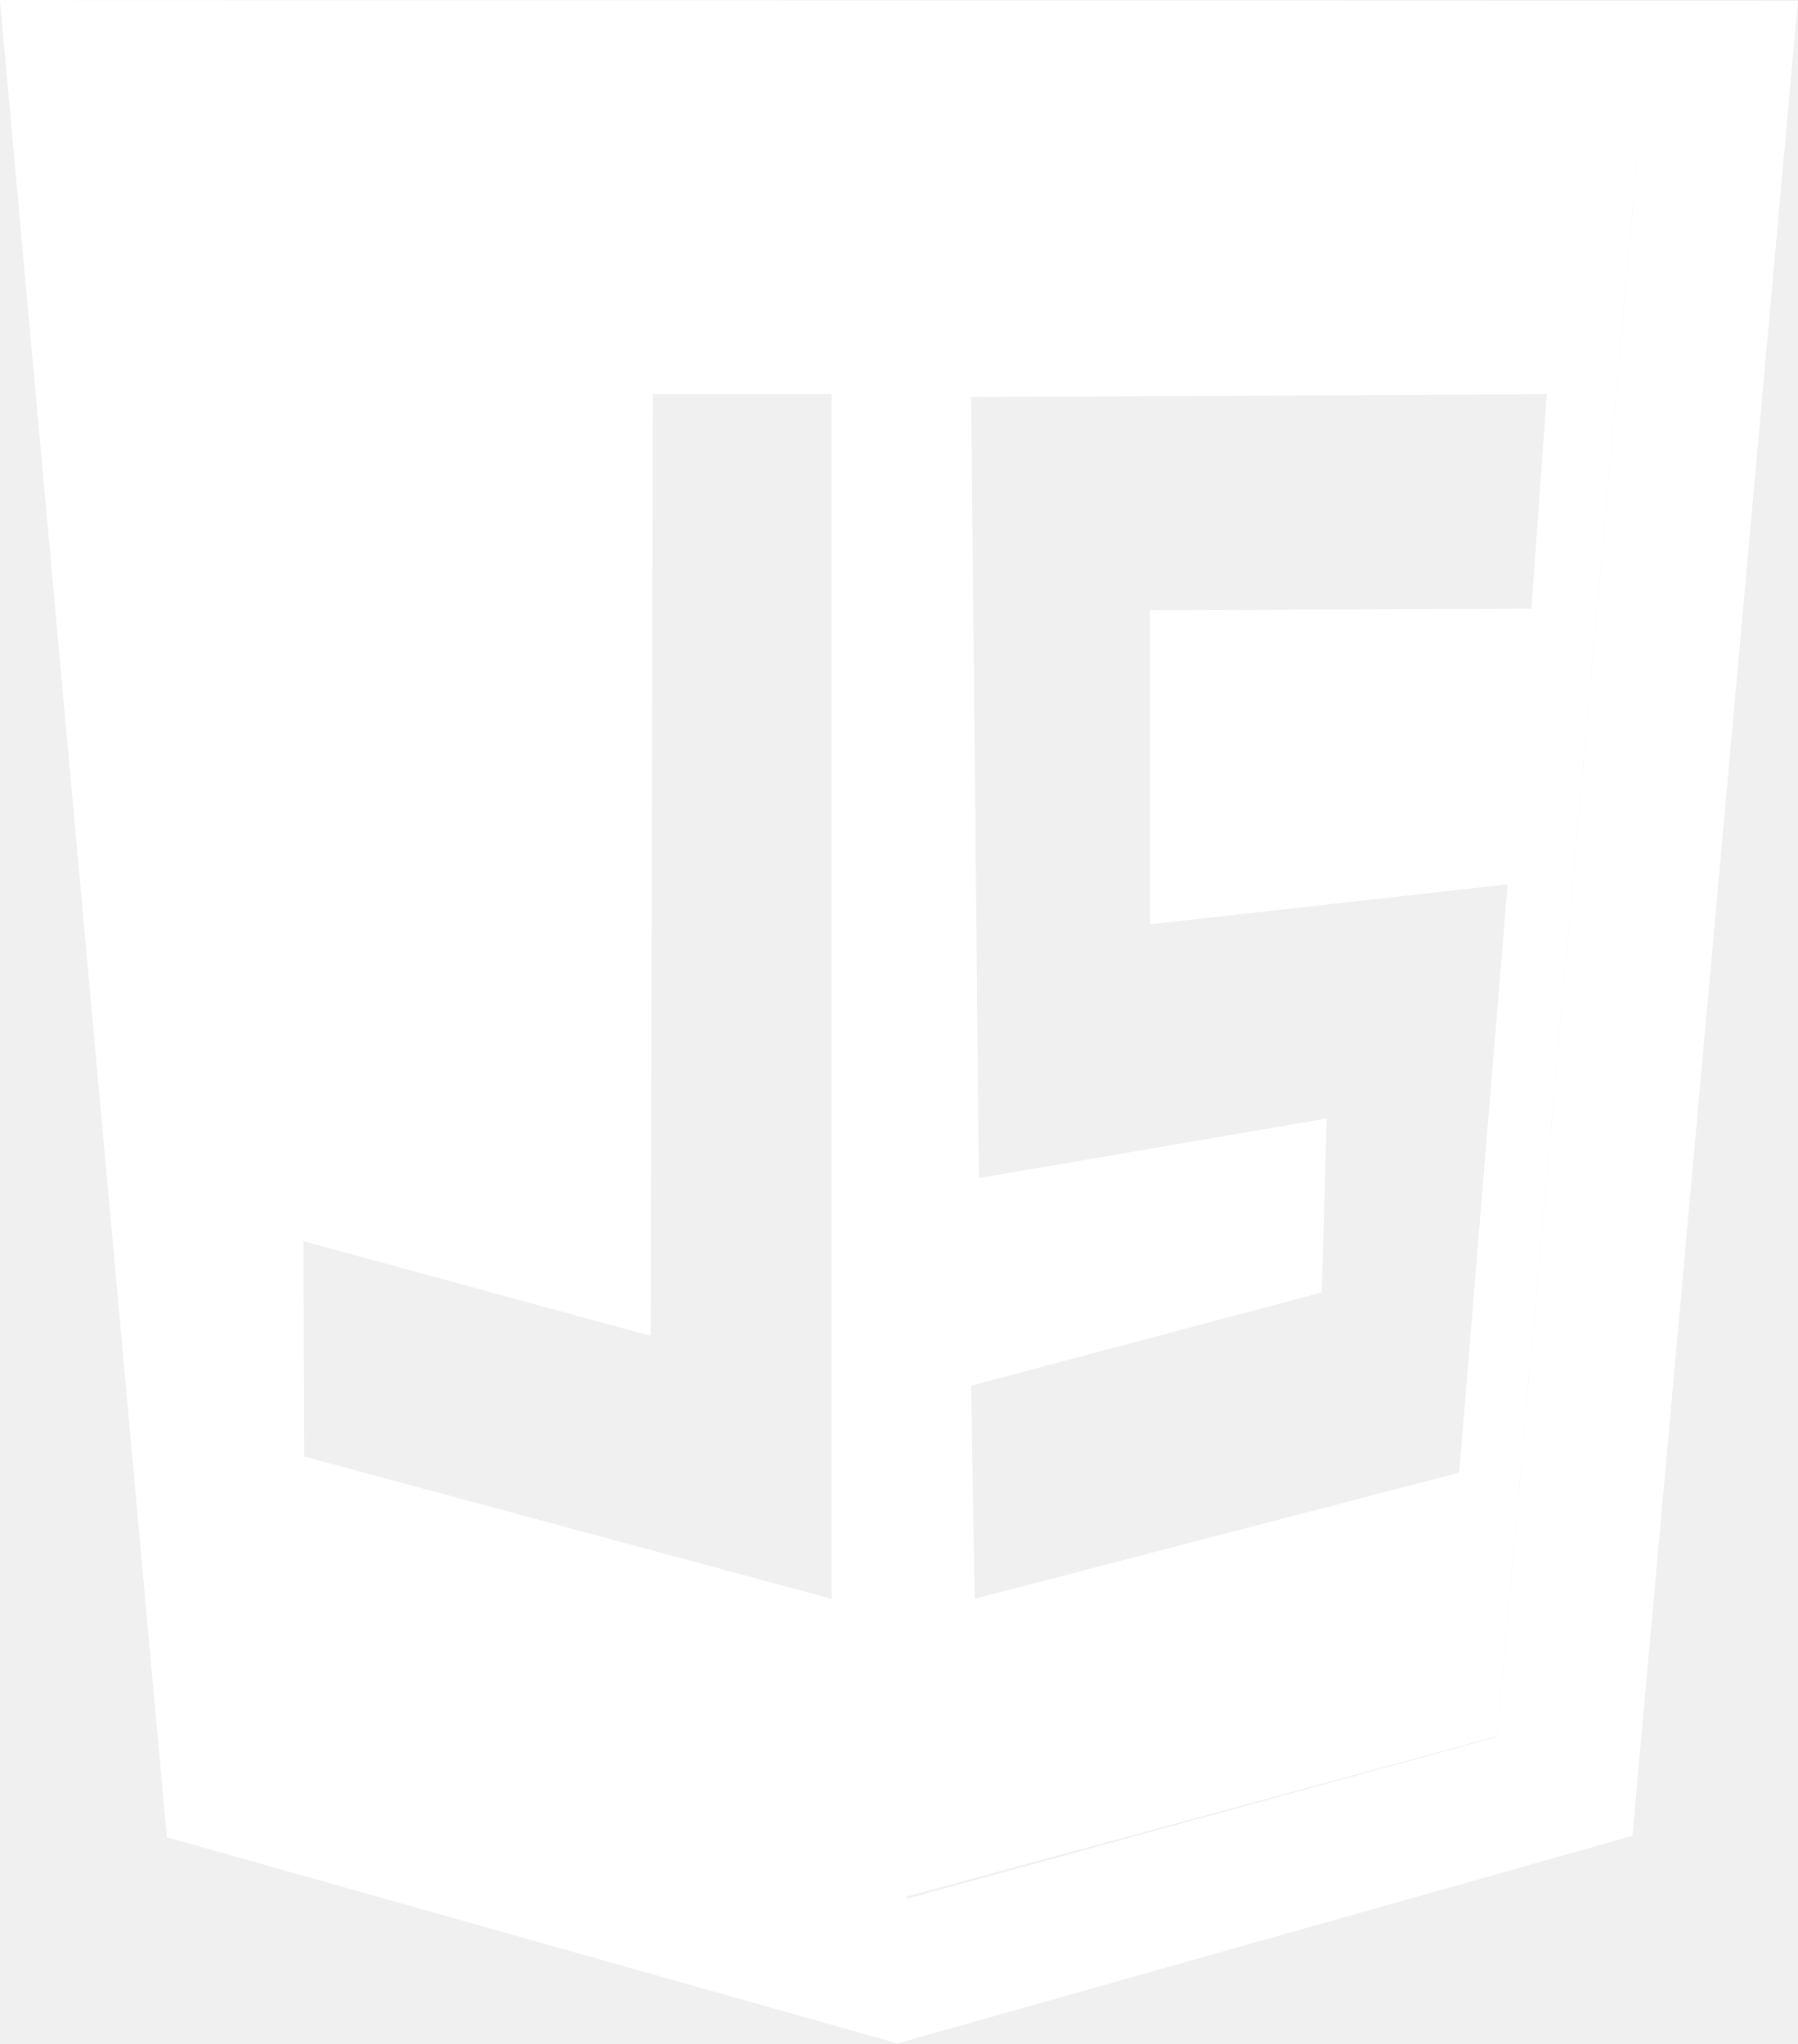
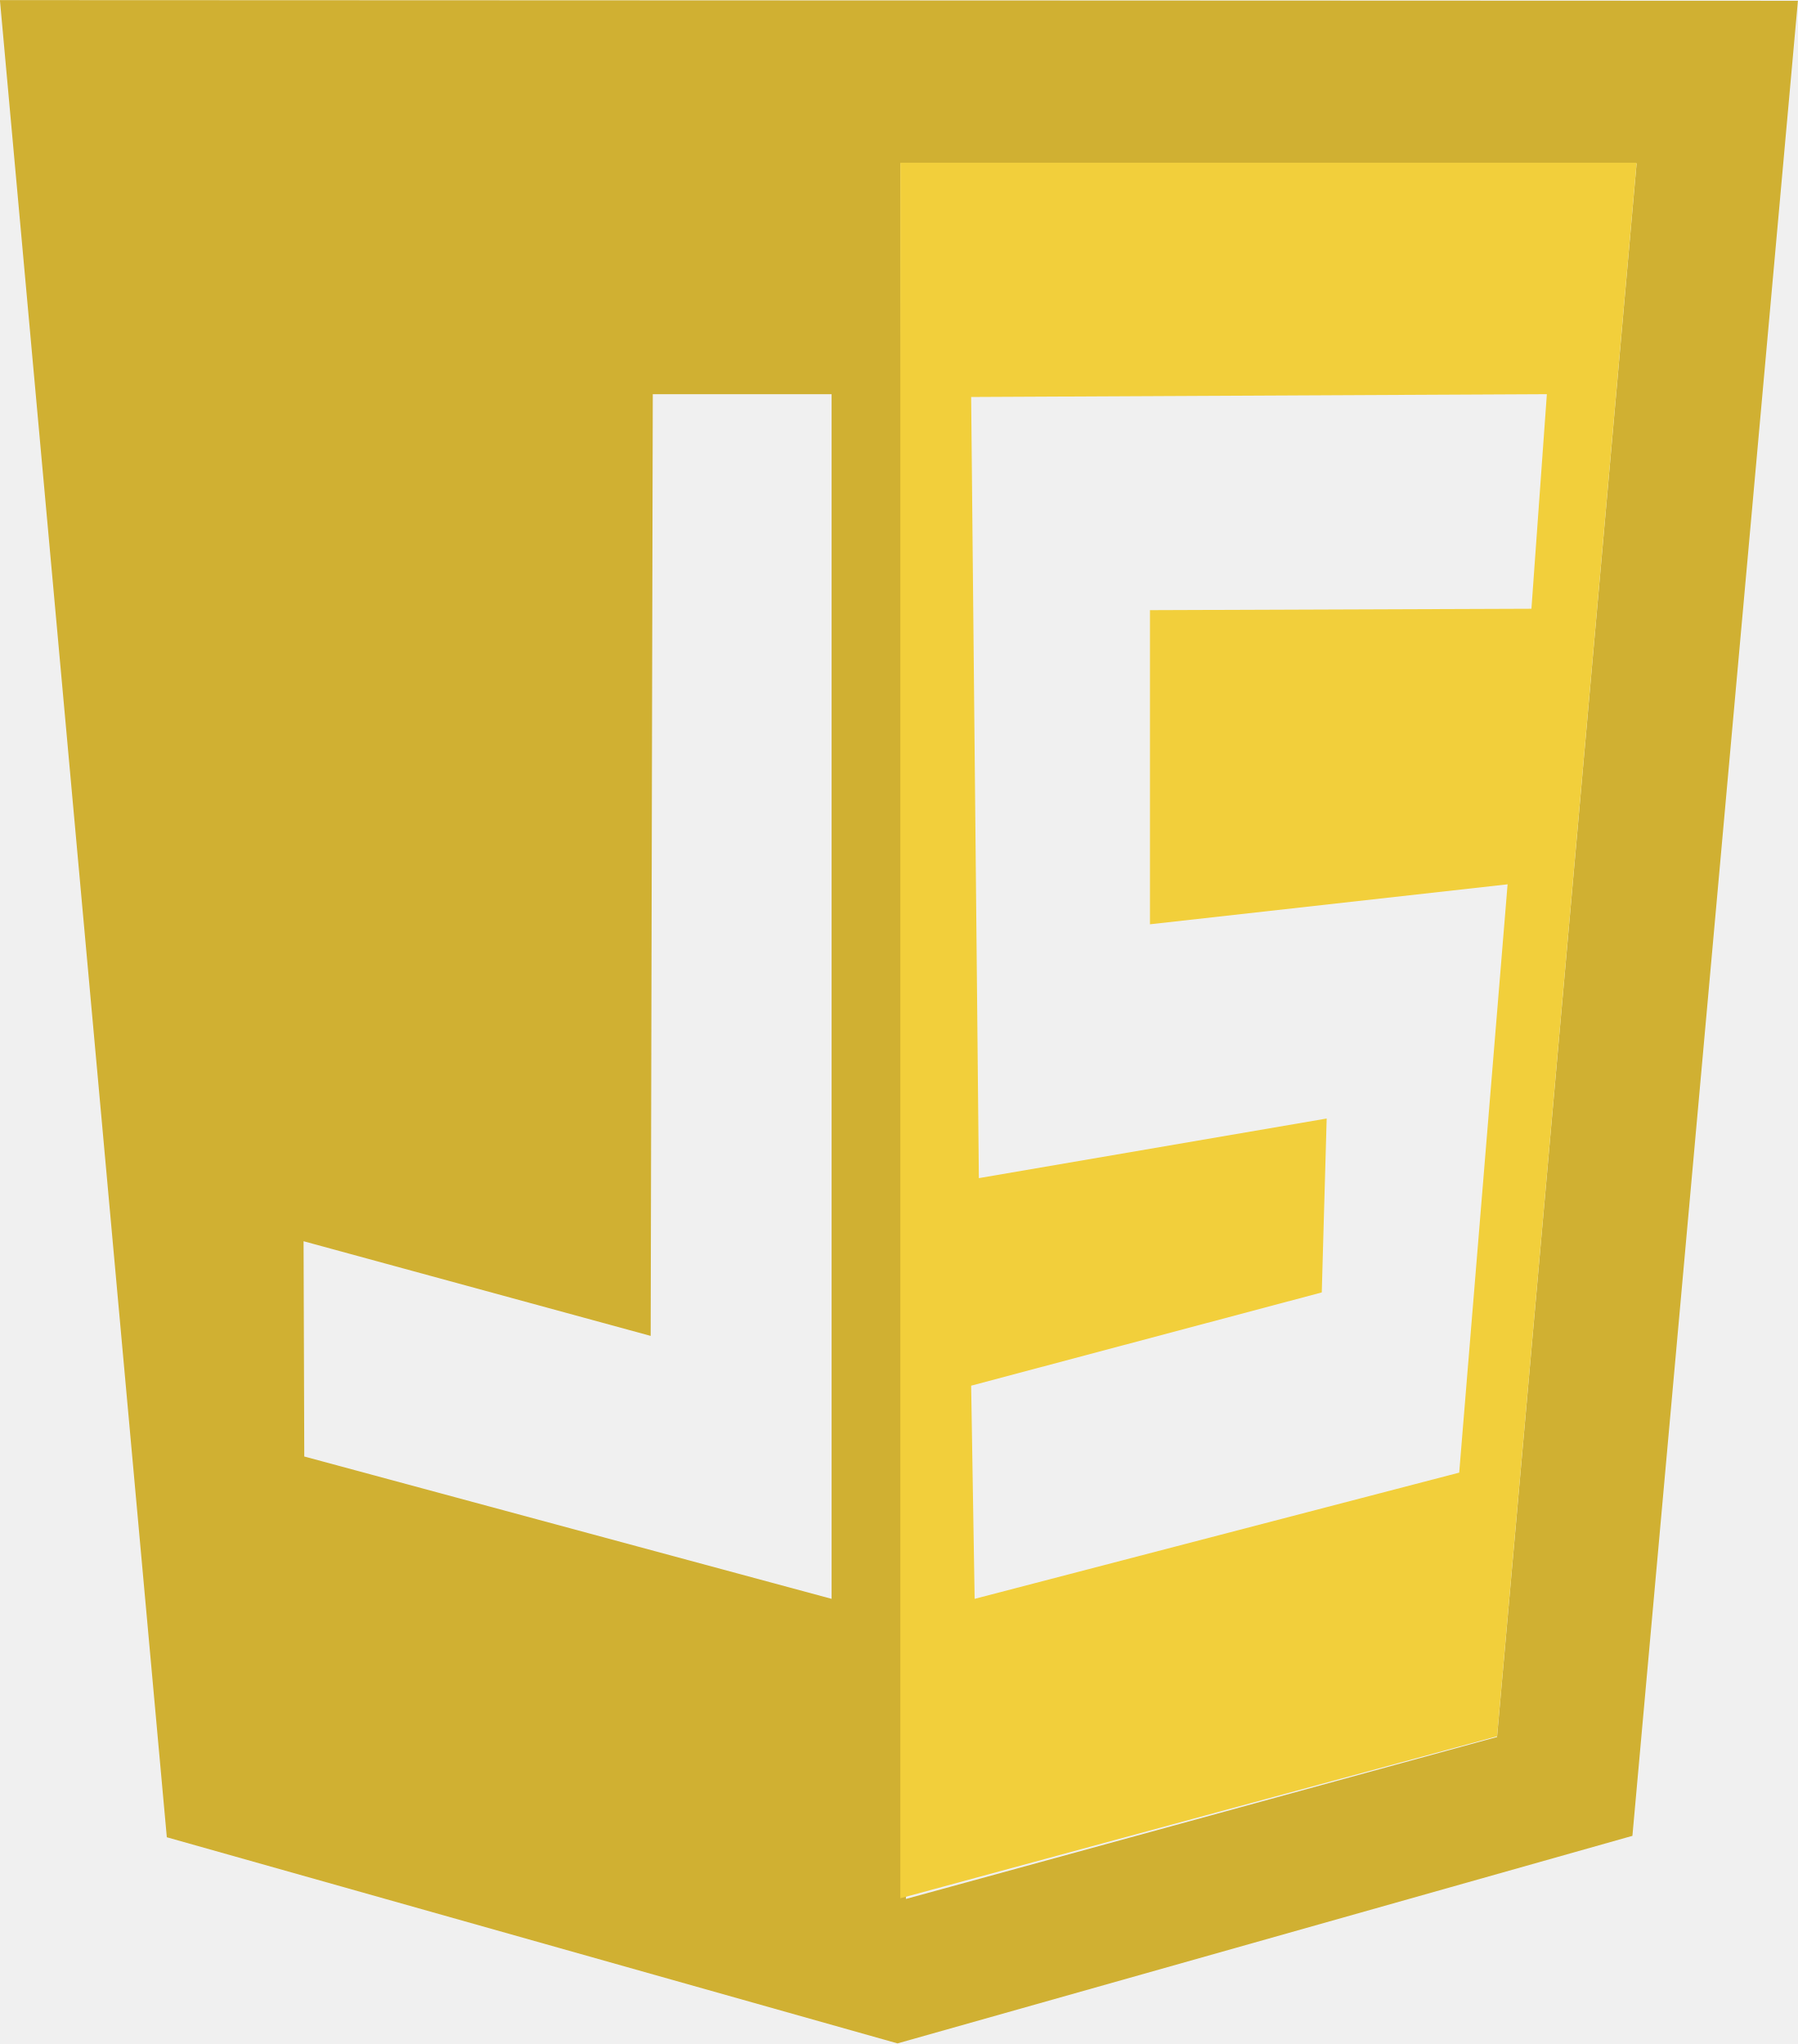
<svg xmlns="http://www.w3.org/2000/svg" id="svg4525" viewBox="0 0 256.4 291.5" width="2199" height="2500">
-   <style>.st0{fill:#fff}.st1,.st2{opacity:0;fill:#ebebeb;fill-opacity:0;enable-background:new}.st2{fill-opacity:1}.st3{fill:#fff}</style>
+   <style>
+         .st0 {
+             fill: #D0B032;
+         }
+         .st1,
+         .st2 {
+             opacity: 0;
+             fill: #ebebeb;
+             fill-opacity: 1;
+             enable-background: new;
+         }
+         .st2 {
+             fill-opacity: 1;
+         }
+         .st3 {
+             fill: #f2CF3B;
+         }
+     </style>
  <g id="g5193" transform="translate(4.988 -113.385)">
    <path id="path5113" class="st0" d="M18.8 375.4L-5 113.4l256.4.1-23.6 261.7L123 404.8 18.8 375.4zm189.7-14.3l19.9-224.4h-105l.8 247.5 84.3-23.1zm-94.9-191.5H88.1l-.3 134.3-49.5-13.5.1 30.7 75.2 20.3V169.6z" />
    <path id="path5159" class="st1" d="M105.2 338.9c-3.3-1-19.6-5.4-36.2-9.9l-30.1-8.1v-15.1c0-14.8 0-15.1 1.5-14.6.8.3 11.8 3.3 24.4 6.8l22.9 6.3.2-67 .2-67h25v85.2c0 67.7-.2 85.2-.9 85.2-.5-.1-3.7-.9-7-1.8z" />
    <path id="path5157" class="st2" d="M38.4 321.1l-.1-30.7s31.6 8.9 49.5 13.5l.3-134.2h25.5v171.7l-75.2-20.3z" />
    <path id="path5117" class="st3" d="M123.4 136.6h105L208.5 361l-85.1 23.1V136.6zm79.7 186.8l6.9-83.9-51 5.7v-44.8l54.4-.2 2.2-30.6-82.1.4 1.1 111.4 49.6-8.5-.7 24.8-50 13.3.5 30.4 69.1-18z" />
  </g>
</svg>
